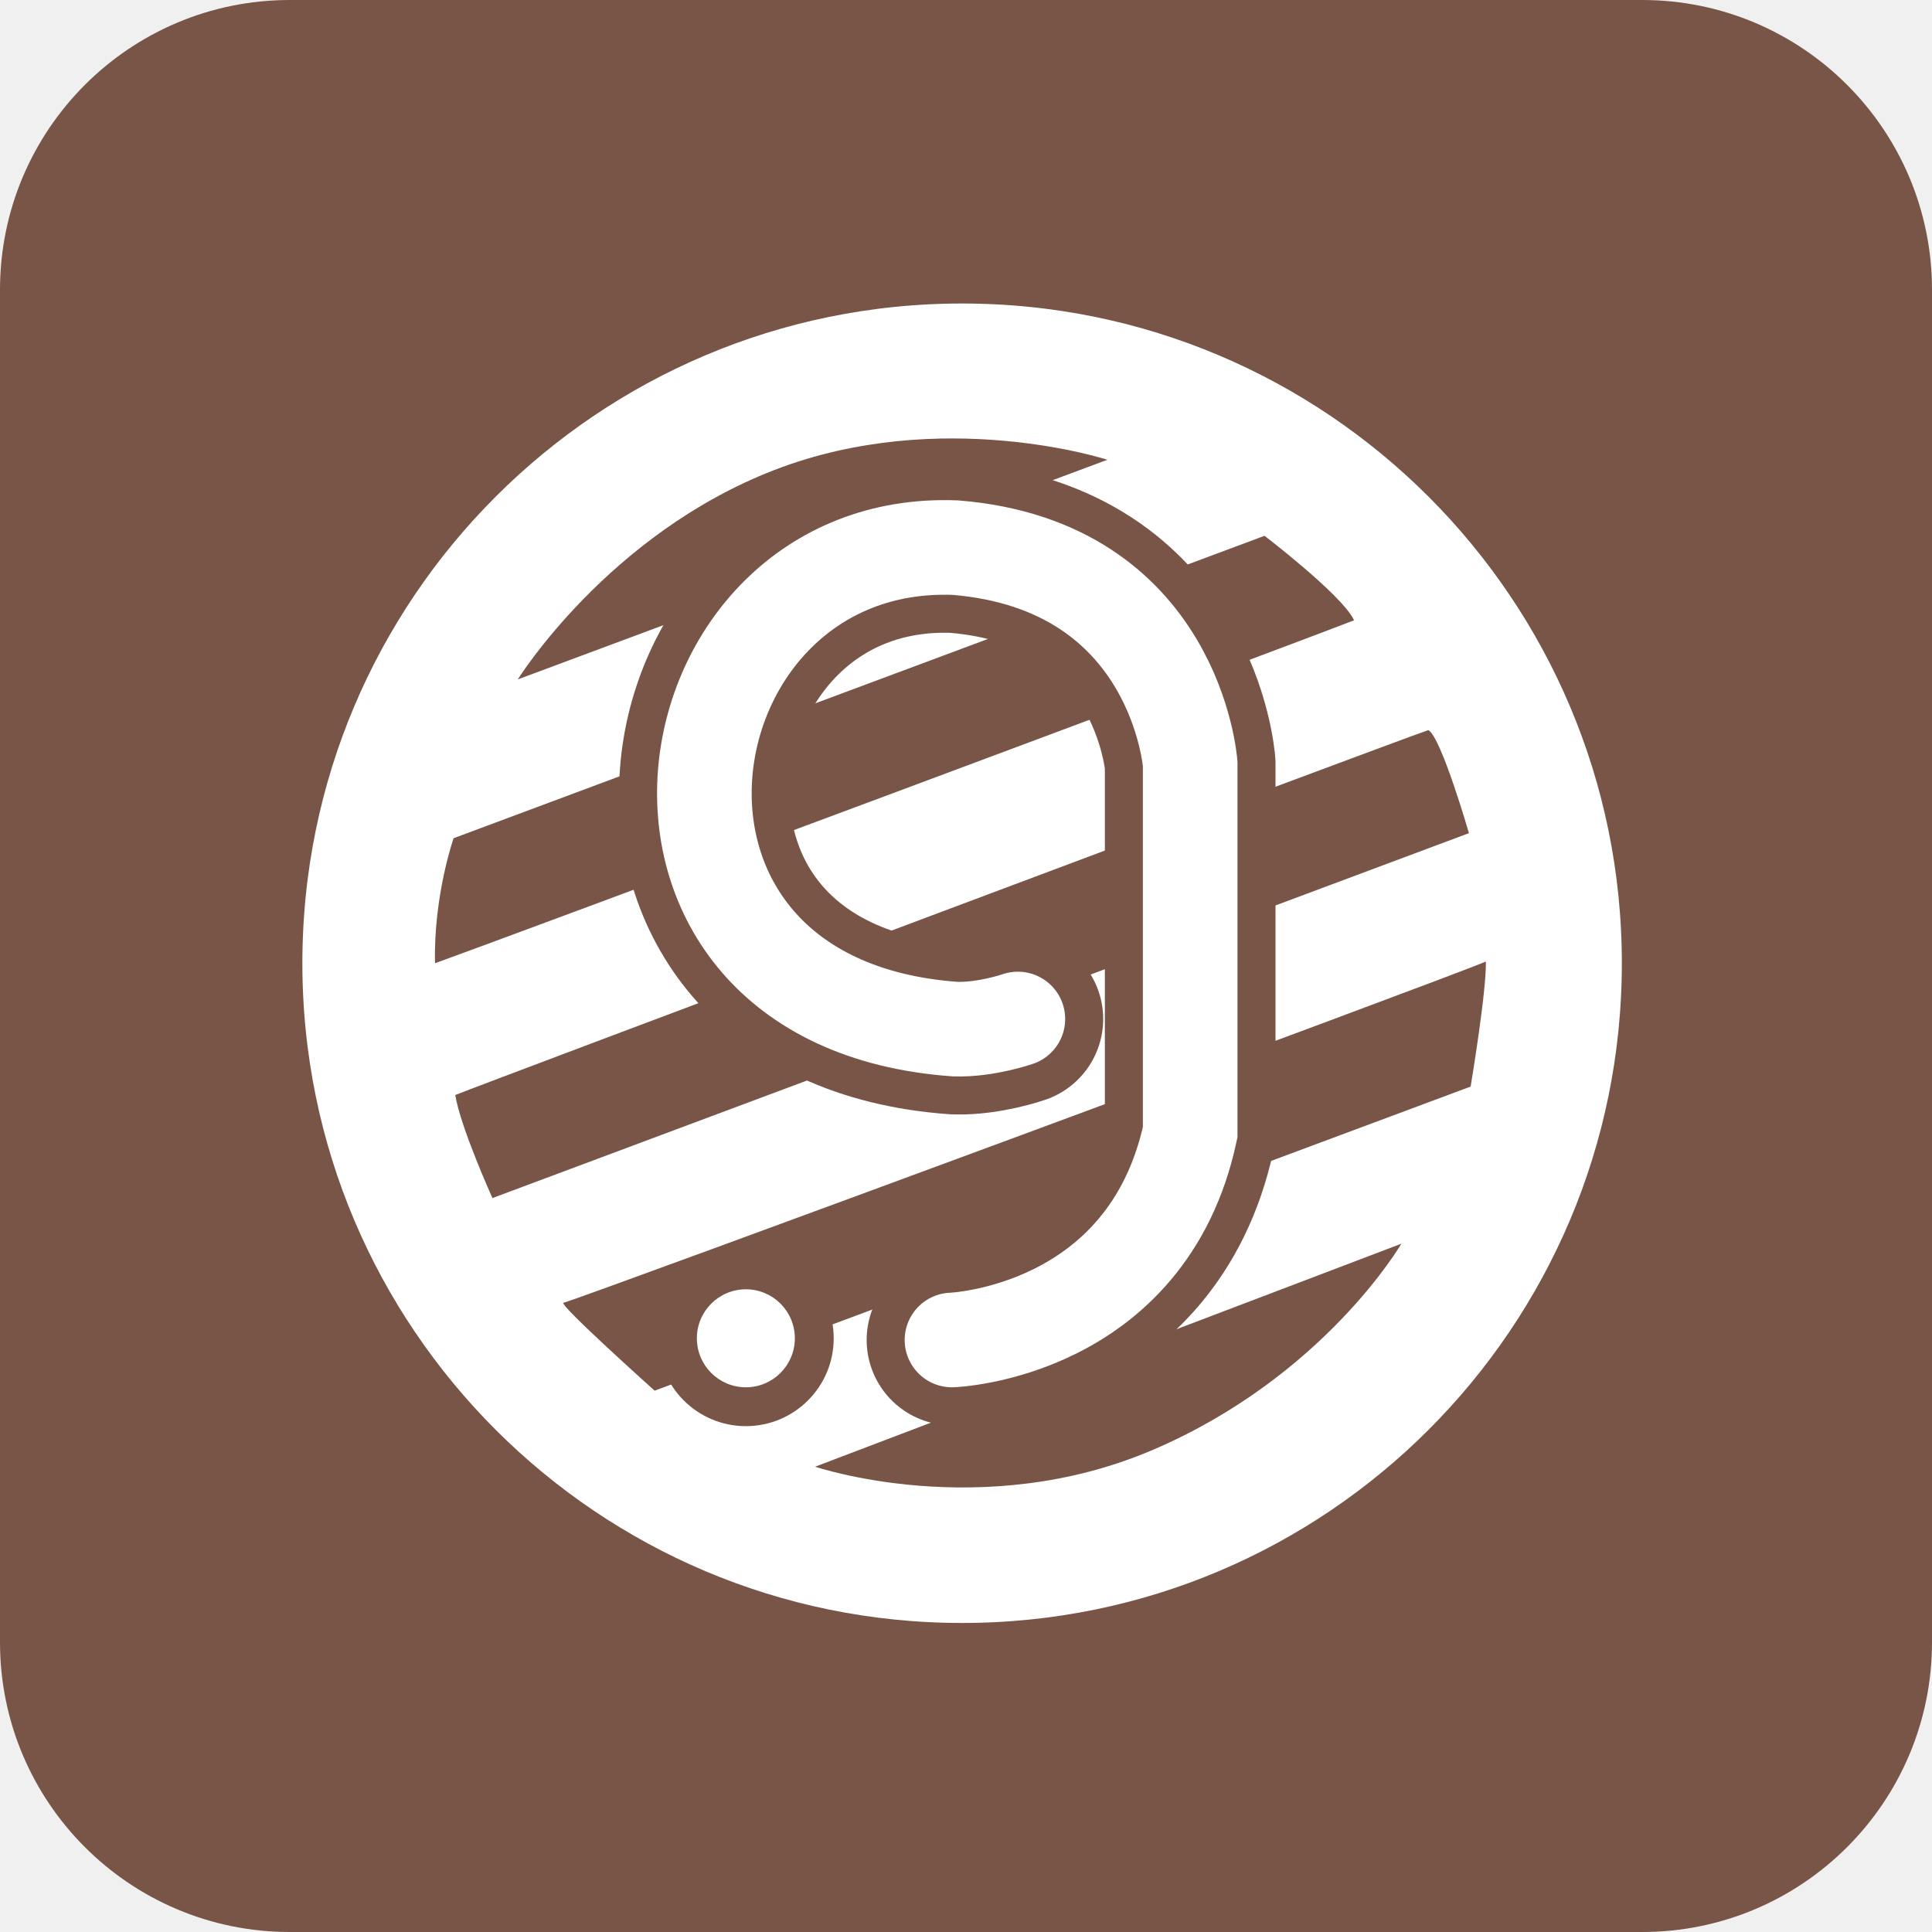
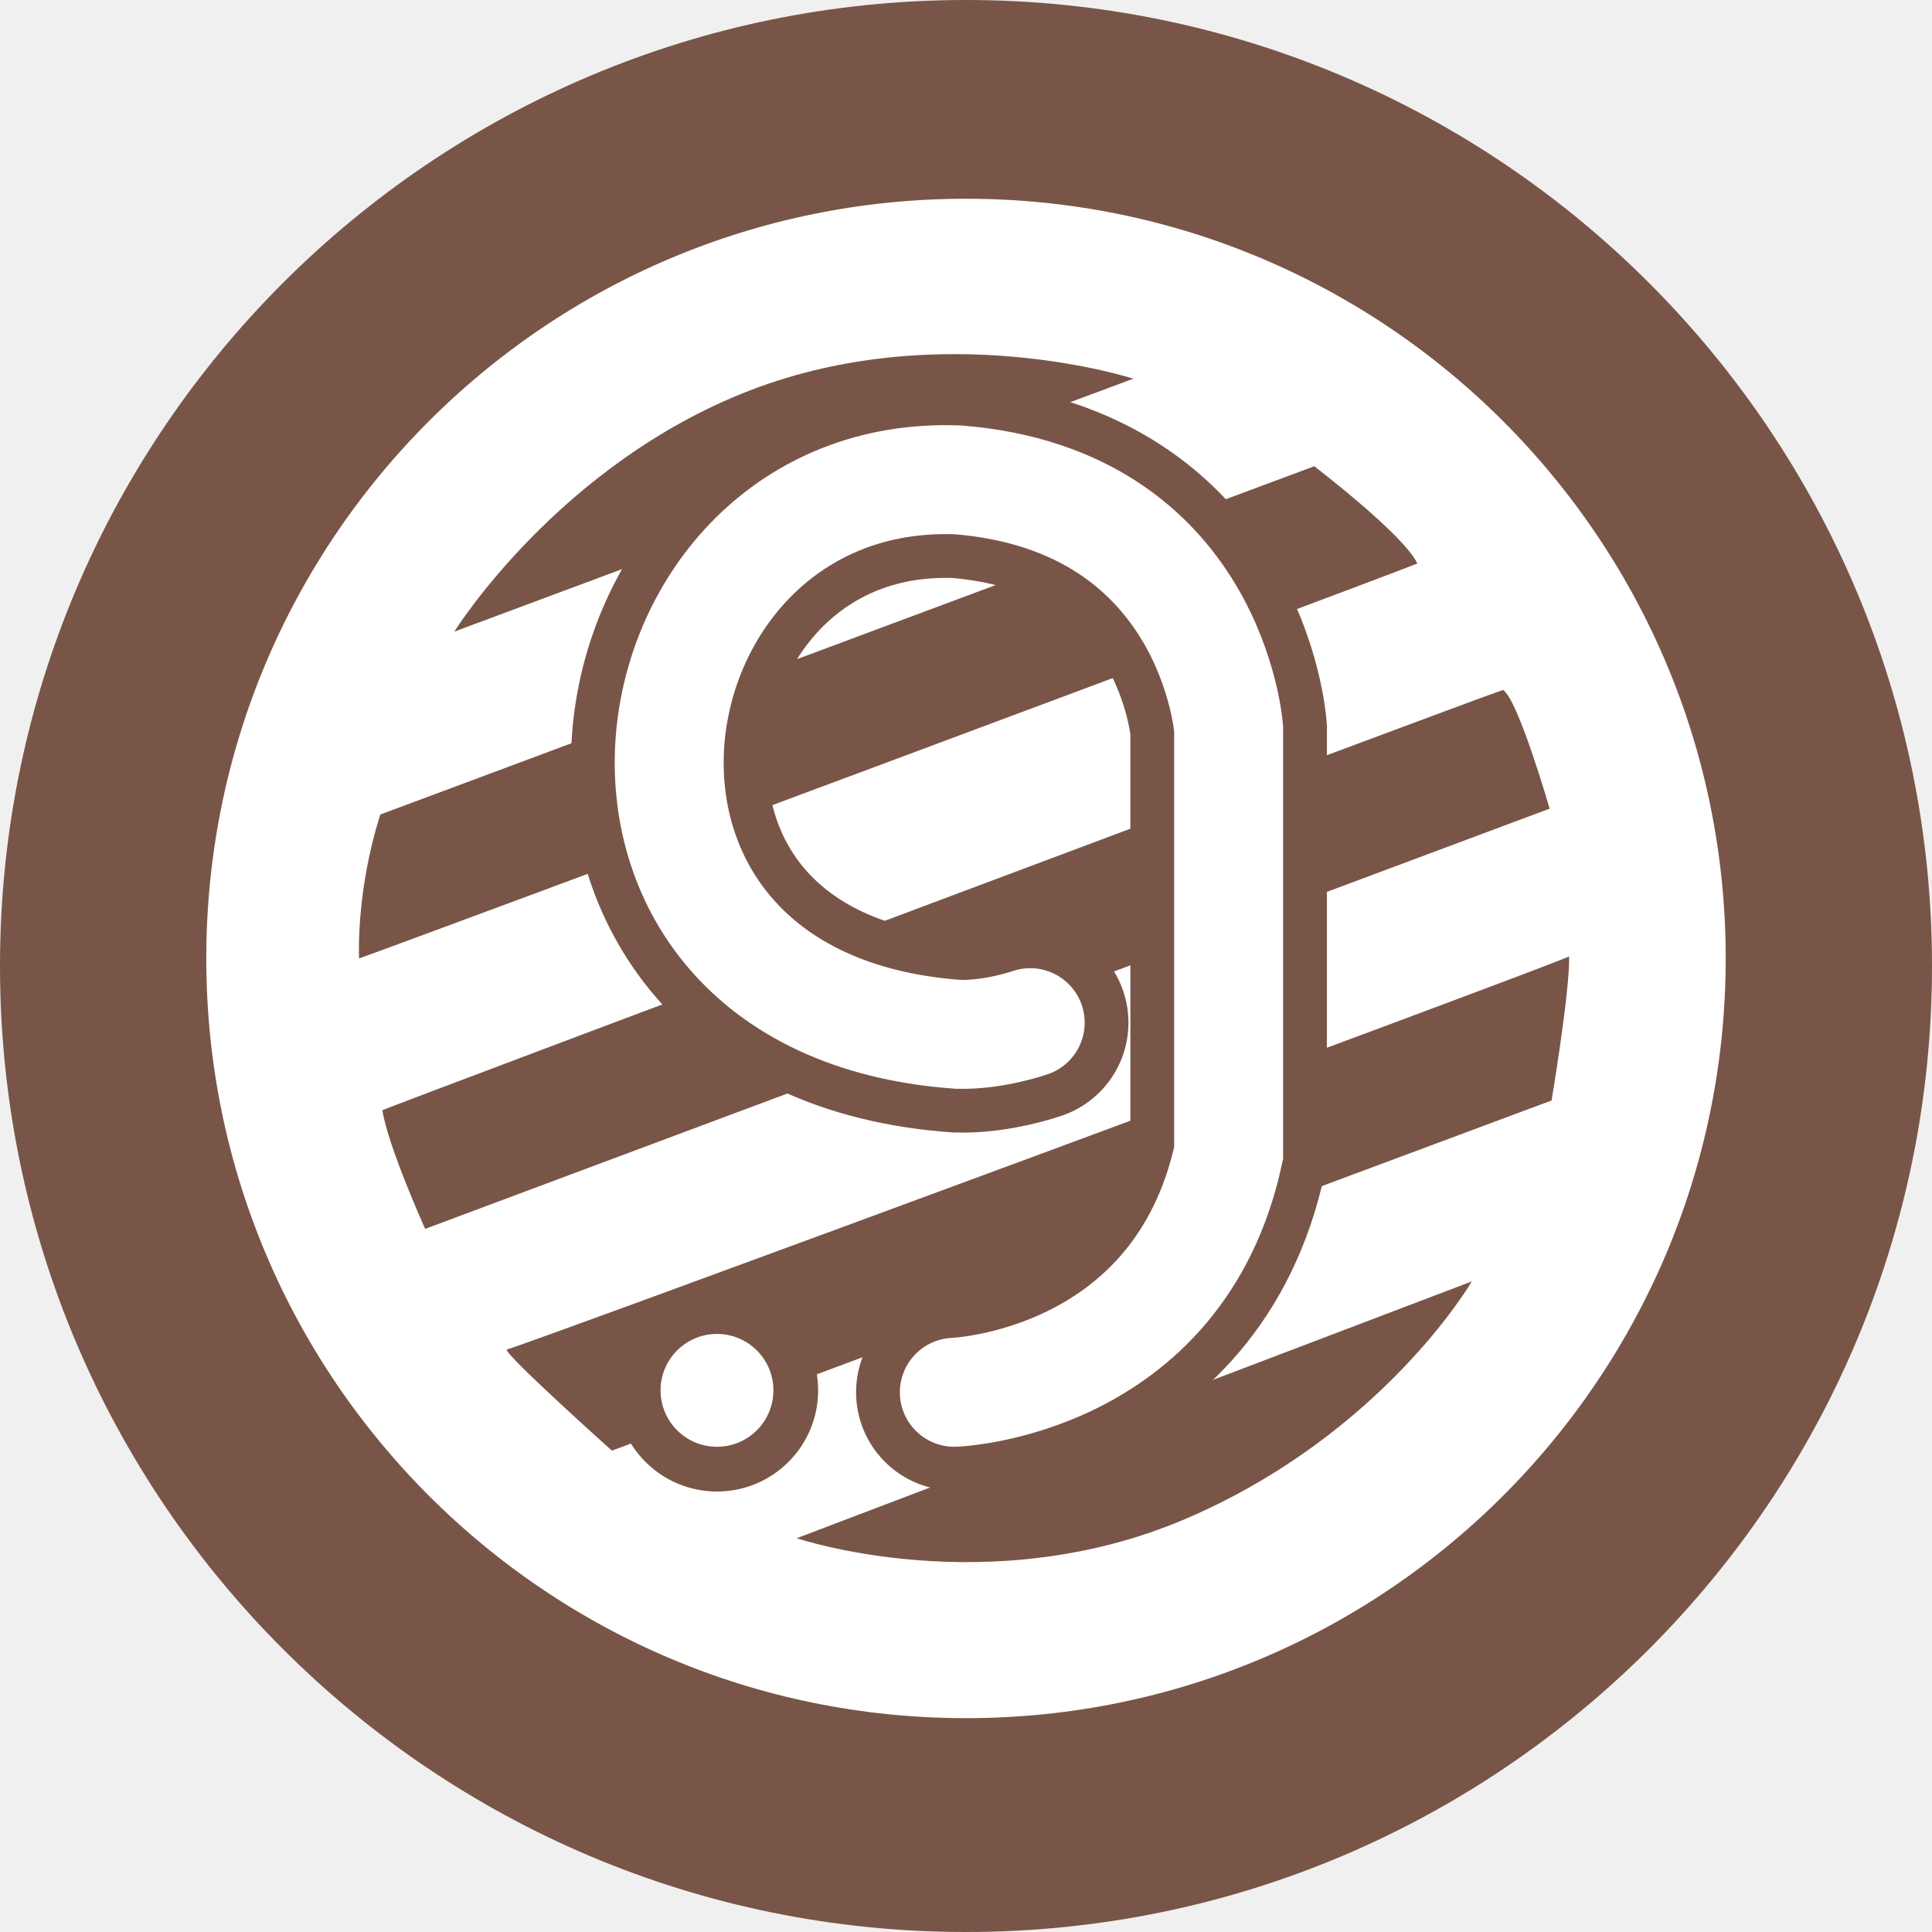
<svg xmlns="http://www.w3.org/2000/svg" fill="#7289da" height="512" width="512" version="1.1" id="svg4979">
  <defs id="defs4983">
    <style id="style1516">
      .cls-1, .cls-5, .cls-6 {
        fill: none;
        stroke-linecap: round;
      }

      .cls-1, .cls-5 {
        stroke: #183c87;
      }

      .cls-1 {
        stroke-width: 75px;
      }

      .cls-2, .cls-3 {
        fill: #183c87;
      }

      .cls-2, .cls-5, .cls-6 {
        fill-rule: evenodd;
      }

      .cls-4 {
        fill: #fff;
      }

      .cls-5 {
        stroke-width: 101px;
      }

      .cls-6 {
        stroke: #fff;
        stroke-width: 56px;
      }
    </style>
  </defs>
-   <rect width="512" height="512" rx="15%" id="rect4971" style="fill:#795548;fill-opacity:1" />
-   <g id="Graviex" transform="matrix(0.4477234,0,0,0.4477234,31.10675,31.40658)">
+   <circle style="opacity:1;fill:#795548;fill-opacity:1;stroke:none;stroke-width:25.675;stroke-miterlimit:4;stroke-dasharray:none;stroke-opacity:1" id="path817" cx="256" cy="256" r="256" />
+   <g id="Graviex" transform="matrix(0.5155746,0,0,0.5155747,-1.78732,-3.787334)">
    <circle r="428" cy="500" cx="500" class="cls-1" id="Round" style="fill:#ffffff;fill-opacity:1;stroke:#795548;stroke-width:75px;stroke-linecap:round;stroke-opacity:1" />
    <path d="M 237,332 586,202 c 0,0 -98.34,-32.07 -197,6 -98.66,38.07 -152,124 -152,124 z m -38,94 480,-179 c 0,0 46.059,35.145 53,50 -46.133,17.977 -513.223,192.086 -544,203 -0.879,-40.031 11,-74 11,-74 z m 1,152 c 14.961,-6.145 553.742,-208.488 576,-216 7.6,4.246 24,61 24,61 L 222,639 c 0,0 -18.992,-42.09 -22,-61 z m 64,123 c 16.422,-4.773 524.043,-192.5 546,-202 0.52,17.012 -9,74 -9,74 L 318,753 c 0,0 -56.215,-50.352 -54,-52 z m 149,97 347,-132 c 0,0 -45.6,78.562 -147,122 -101.4,43.438 -200,10 -200,10 z" class="cls-2" id="Stripes" style="fill:#795548;fill-opacity:1;fill-rule:evenodd" />
    <circle r="52" cy="722" cx="372" class="cls-3" data-name="Dot Blue" id="Dot_Blue" style="fill:#795548;fill-opacity:1" />
    <circle r="29" cy="722" cx="372" class="cls-4" id="Dot" style="fill:#ffffff" />
    <path d="m 533,533 c 0,0 -18.582,6.535 -37,6 -219,-15.562 -175.98,-291.84 0,-285 130.531,10.617 139,128 139,128 V 600 C 609.414,718.828 494,723 494,723" class="cls-5" data-name="G Blue" id="G_Blue" style="fill:none;fill-rule:evenodd;stroke:#795548;stroke-width:101px;stroke-linecap:round;stroke-opacity:1" />
    <path d="m 533,533 c 0,0 -18.582,6.535 -37,6 -219,-15.562 -175.98,-291.84 0,-285 130.531,10.617 139,128 139,128 V 600 C 609.414,718.828 494,723 494,723" class="cls-6" id="G" style="fill:none;fill-rule:evenodd;stroke:#ffffff;stroke-width:56.001;stroke-linecap:round;stroke-miterlimit:4;stroke-dasharray:none" />
  </g>
</svg>
